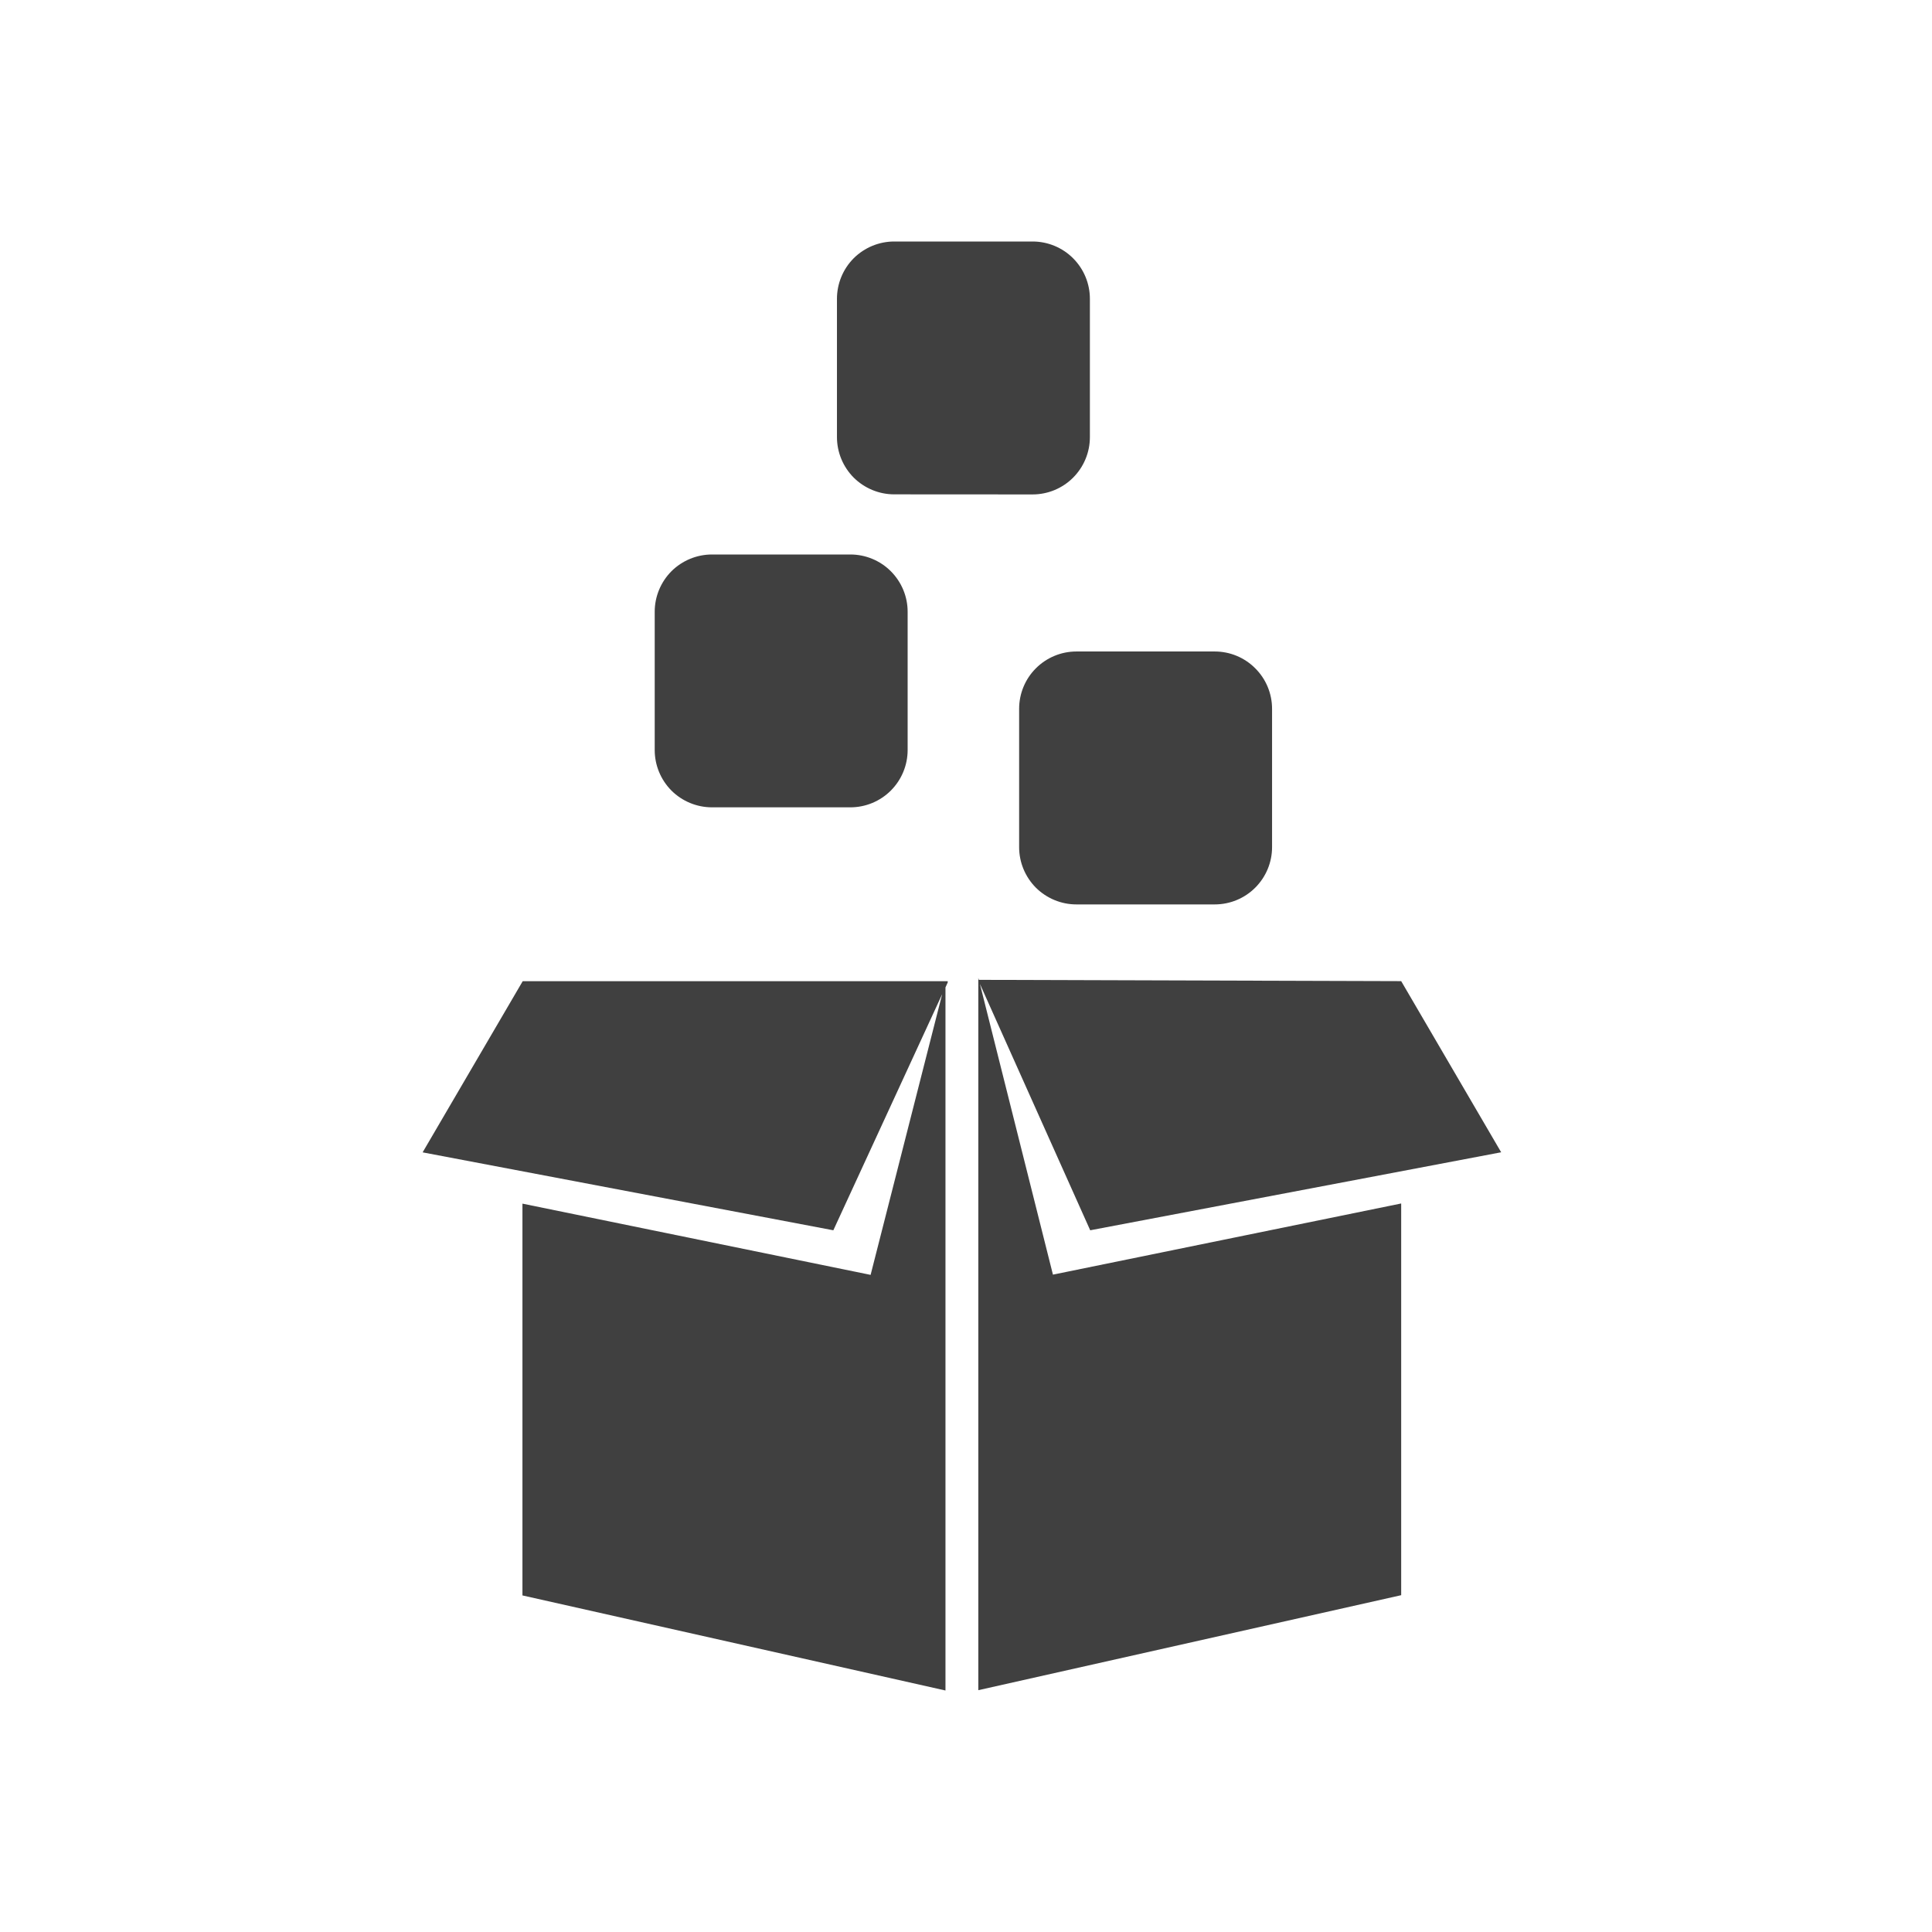
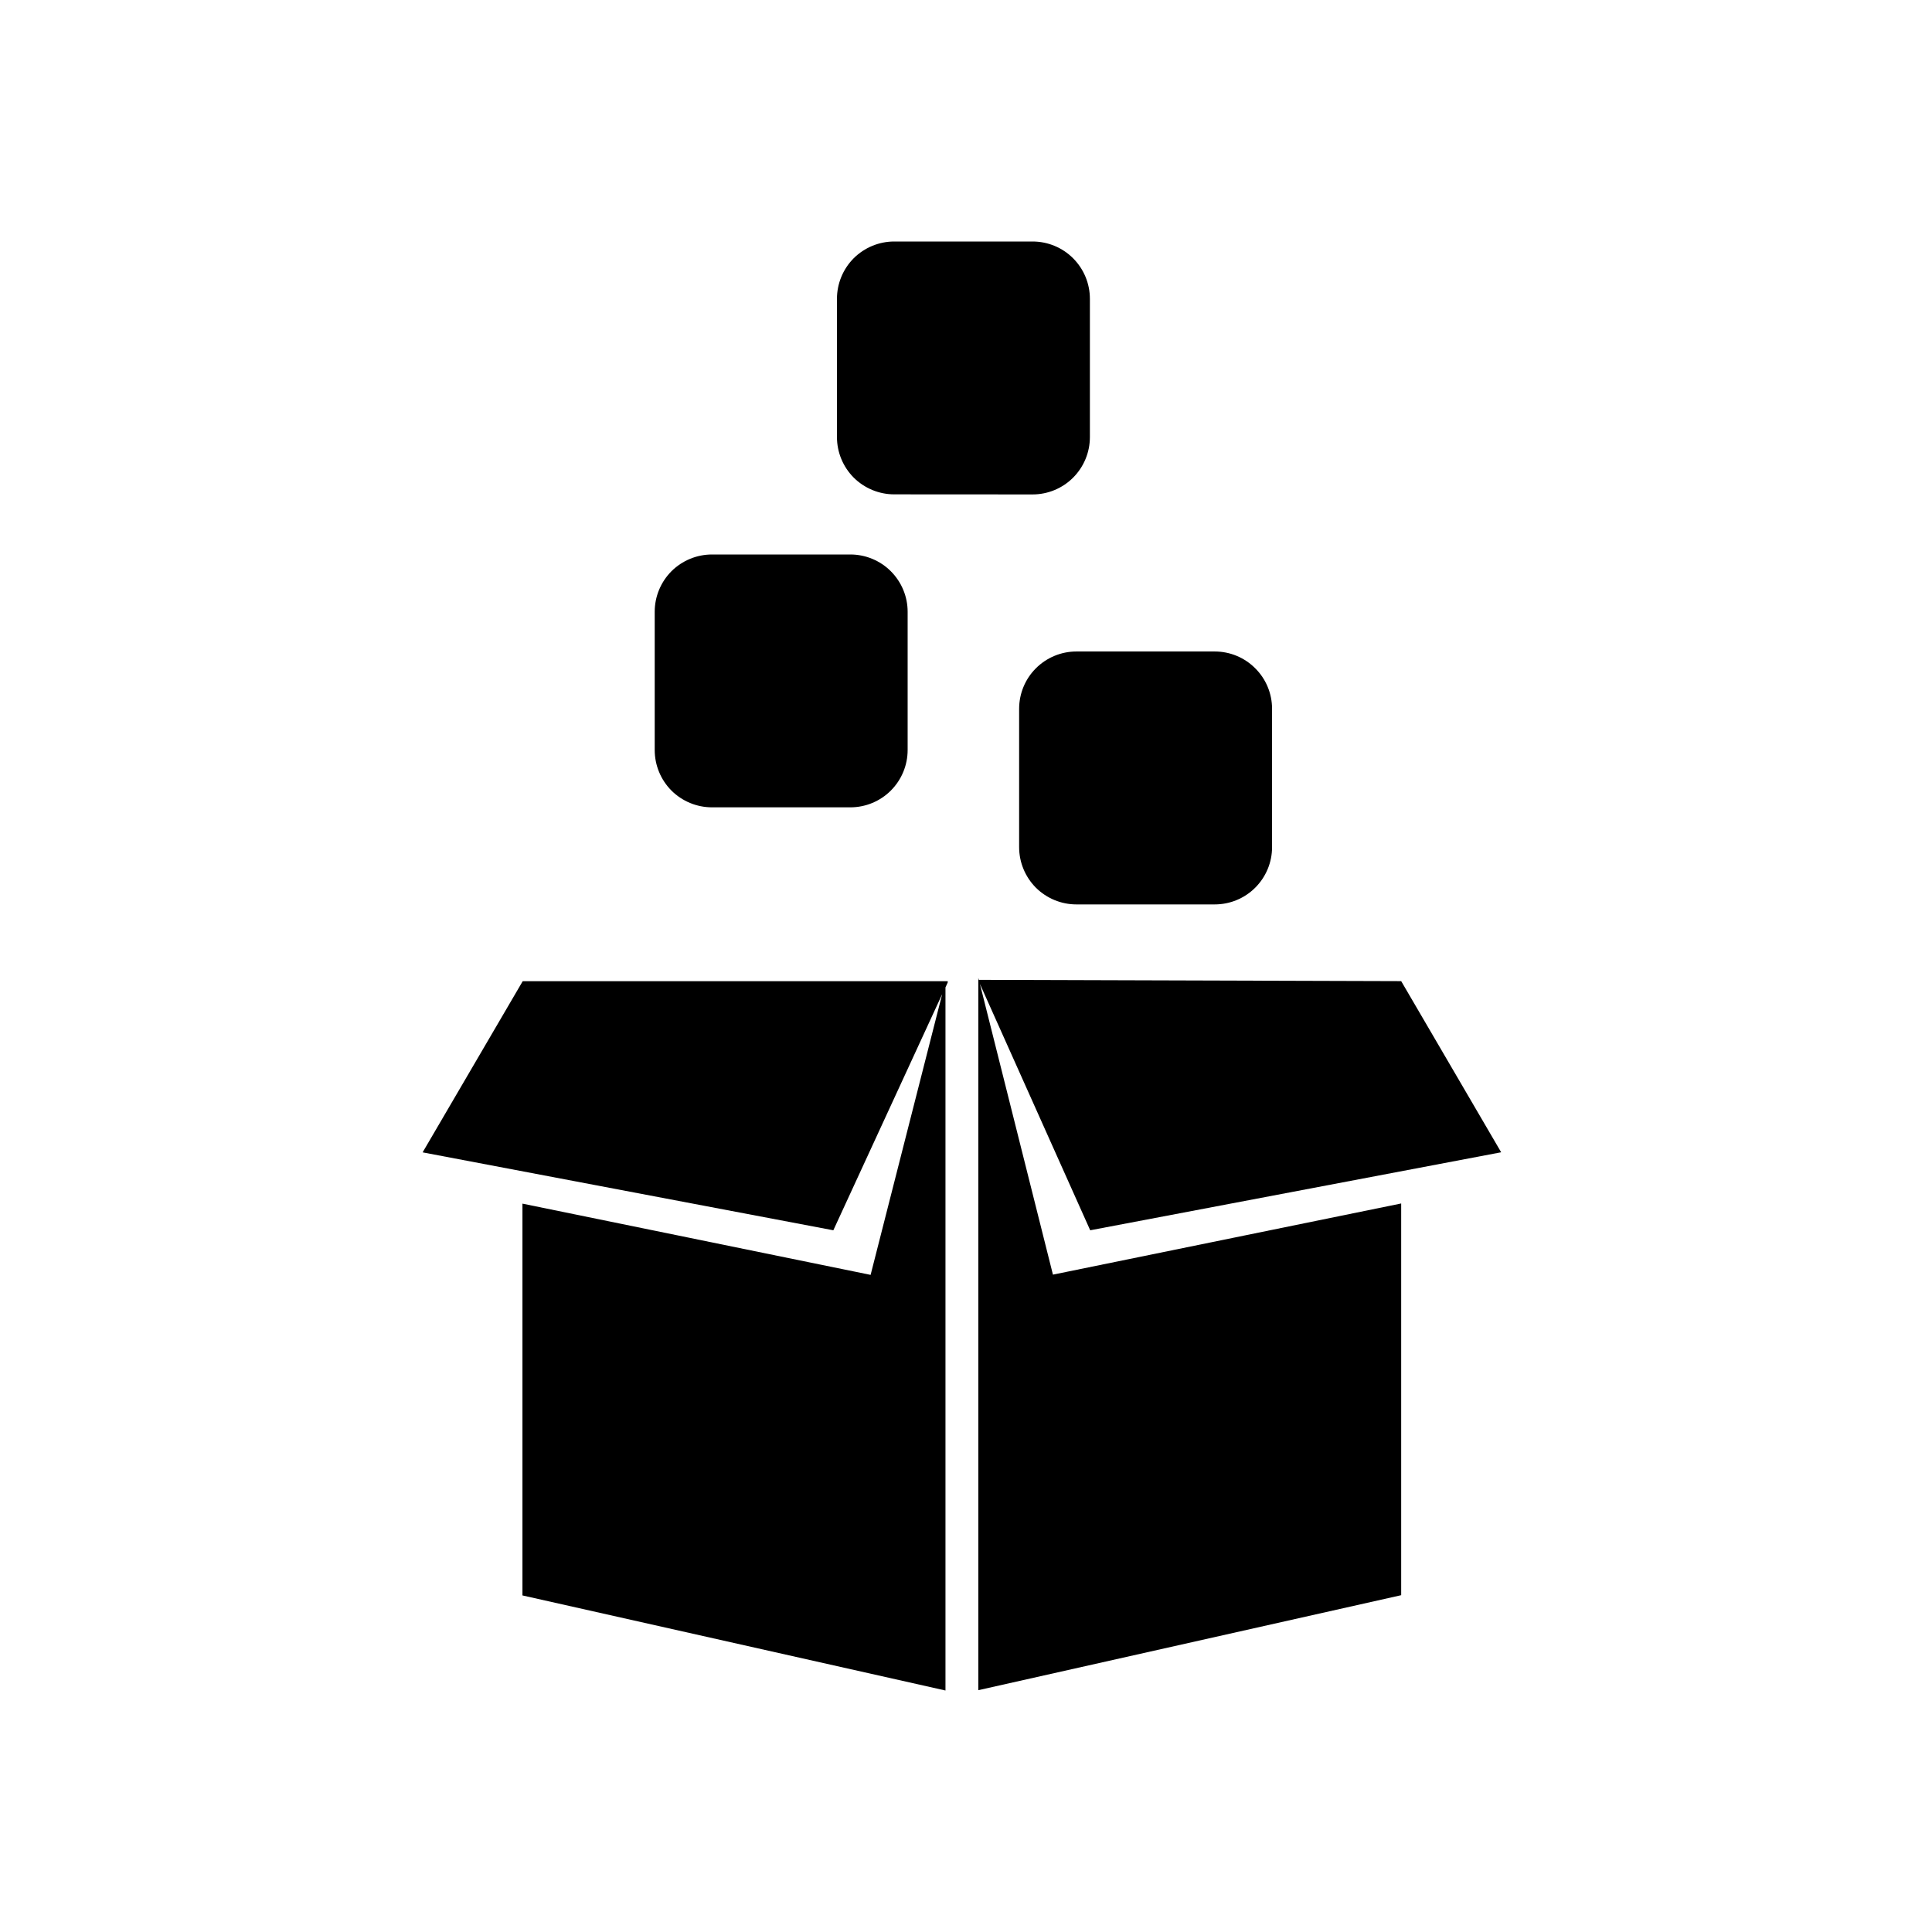
- <svg xmlns="http://www.w3.org/2000/svg" width="24" height="24" viewBox="0 0 24 24" fill="none">
-   <path d="M12.153 12.147L12.159 12.172L17.406 12.188L18.648 14.314L13.543 15.283L12.173 12.223L13.08 15.834L17.406 14.95V19.816L12.153 20.996V12.147ZM6.49 19.819V14.952L10.815 15.837L11.704 12.35L10.352 15.283L5.25 14.315L6.493 12.189H11.773V12.204L11.745 12.266V21L6.49 19.819ZM13.371 11.235C13.183 11.235 13.002 11.16 12.868 11.027C12.735 10.893 12.66 10.712 12.66 10.524V8.805C12.66 8.616 12.735 8.435 12.868 8.302C13.002 8.168 13.183 8.093 13.371 8.093H15.09C15.279 8.093 15.46 8.168 15.593 8.302C15.727 8.435 15.802 8.616 15.802 8.805V10.524C15.802 10.712 15.727 10.893 15.593 11.027C15.46 11.16 15.279 11.235 15.09 11.235H13.371ZM8.845 10.029C8.656 10.029 8.475 9.954 8.341 9.821C8.208 9.687 8.133 9.506 8.133 9.317V7.599C8.133 7.411 8.208 7.23 8.341 7.096C8.475 6.963 8.656 6.888 8.845 6.888H10.563C10.752 6.888 10.933 6.963 11.066 7.096C11.2 7.23 11.275 7.411 11.275 7.599V9.317C11.275 9.506 11.2 9.687 11.066 9.821C10.933 9.954 10.752 10.029 10.563 10.029H8.845ZM11.108 6.141C10.92 6.141 10.739 6.066 10.605 5.933C10.472 5.799 10.397 5.618 10.397 5.43V3.712C10.397 3.523 10.472 3.342 10.605 3.208C10.739 3.075 10.92 3 11.108 3H12.827C13.016 3 13.197 3.075 13.33 3.208C13.464 3.342 13.539 3.523 13.539 3.712V5.43C13.539 5.619 13.464 5.8 13.33 5.934C13.197 6.067 13.016 6.142 12.827 6.142L11.108 6.141Z" fill="#404040" />
+ <svg xmlns="http://www.w3.org/2000/svg" width="24" height="24" viewBox="0 0 24 24" fill="currentColor">
+   <path d="M12.153 12.147L12.159 12.172L17.406 12.188L18.648 14.314L13.543 15.283L12.173 12.223L13.08 15.834L17.406 14.95V19.816L12.153 20.996V12.147ZM6.49 19.819V14.952L10.815 15.837L11.704 12.35L10.352 15.283L5.25 14.315L6.493 12.189H11.773V12.204L11.745 12.266V21L6.49 19.819ZM13.371 11.235C13.183 11.235 13.002 11.16 12.868 11.027C12.735 10.893 12.66 10.712 12.66 10.524V8.805C12.66 8.616 12.735 8.435 12.868 8.302C13.002 8.168 13.183 8.093 13.371 8.093H15.09C15.279 8.093 15.46 8.168 15.593 8.302C15.727 8.435 15.802 8.616 15.802 8.805V10.524C15.802 10.712 15.727 10.893 15.593 11.027C15.46 11.16 15.279 11.235 15.09 11.235H13.371ZM8.845 10.029C8.656 10.029 8.475 9.954 8.341 9.821C8.208 9.687 8.133 9.506 8.133 9.317V7.599C8.133 7.411 8.208 7.23 8.341 7.096C8.475 6.963 8.656 6.888 8.845 6.888H10.563C10.752 6.888 10.933 6.963 11.066 7.096C11.2 7.23 11.275 7.411 11.275 7.599V9.317C11.275 9.506 11.2 9.687 11.066 9.821C10.933 9.954 10.752 10.029 10.563 10.029H8.845ZM11.108 6.141C10.92 6.141 10.739 6.066 10.605 5.933C10.472 5.799 10.397 5.618 10.397 5.43V3.712C10.397 3.523 10.472 3.342 10.605 3.208C10.739 3.075 10.92 3 11.108 3H12.827C13.016 3 13.197 3.075 13.33 3.208C13.464 3.342 13.539 3.523 13.539 3.712V5.43C13.539 5.619 13.464 5.8 13.33 5.934C13.197 6.067 13.016 6.142 12.827 6.142L11.108 6.141Z" fill="currentColor" />
</svg>
